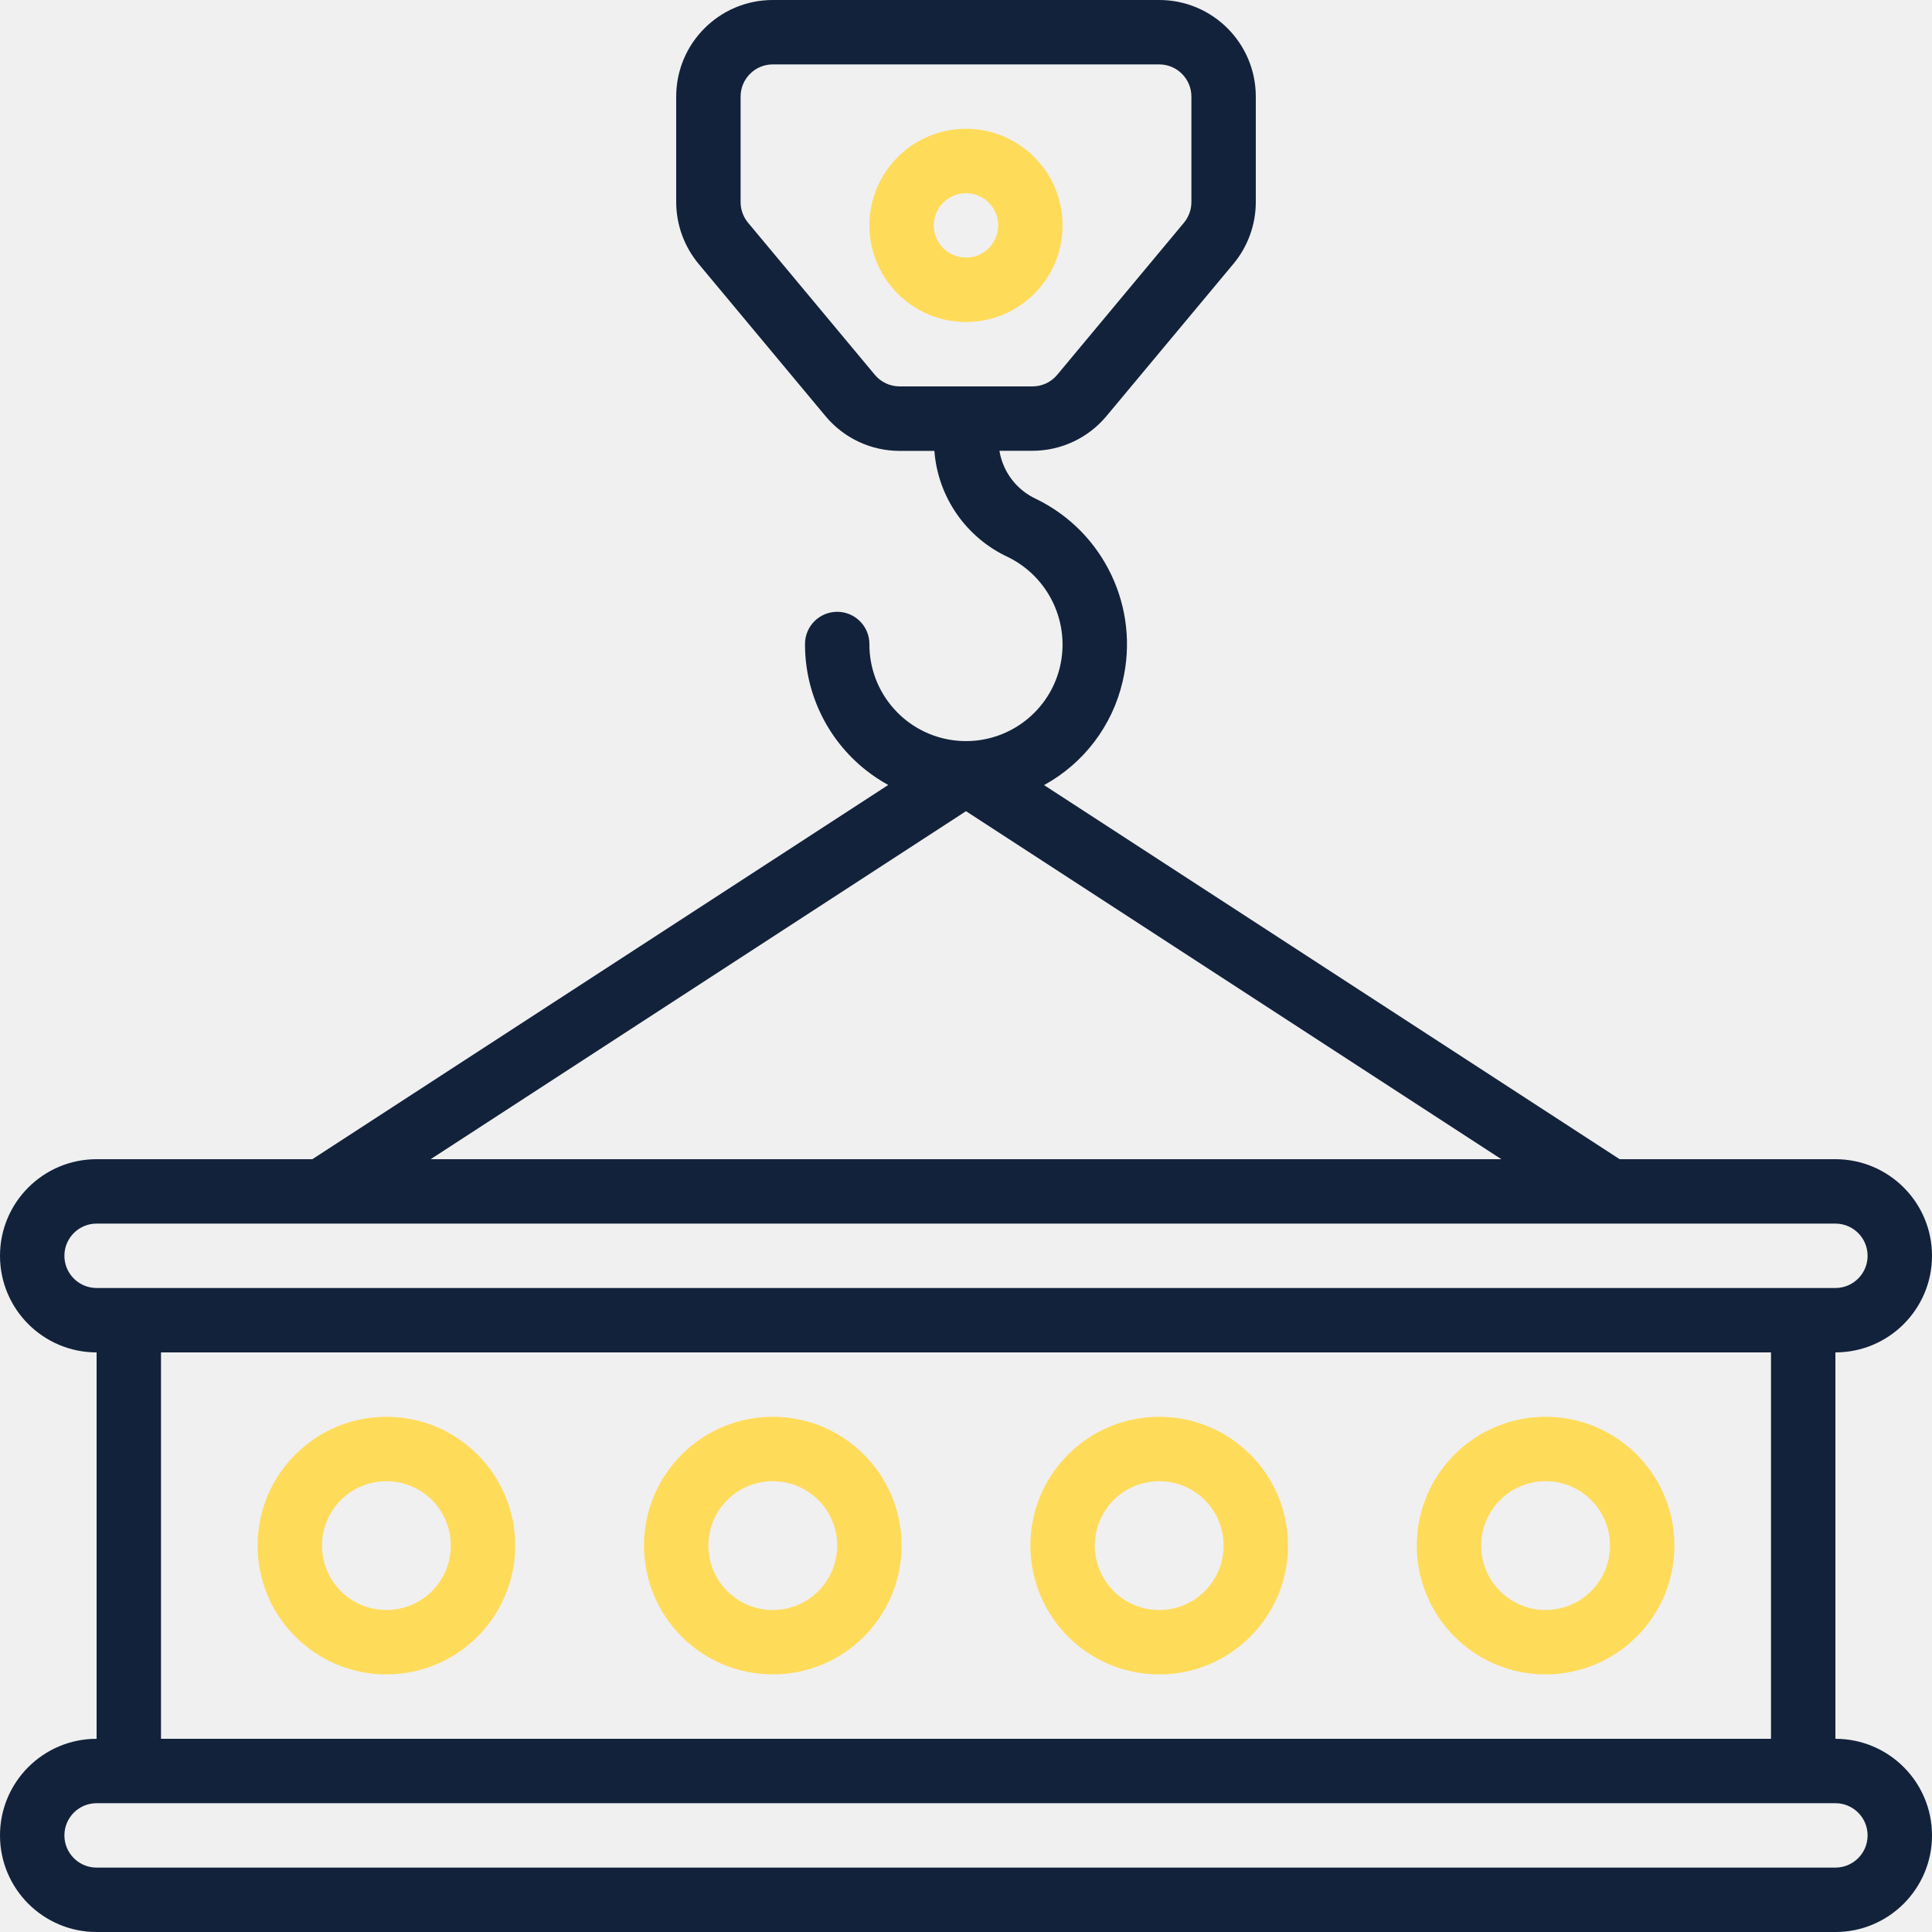
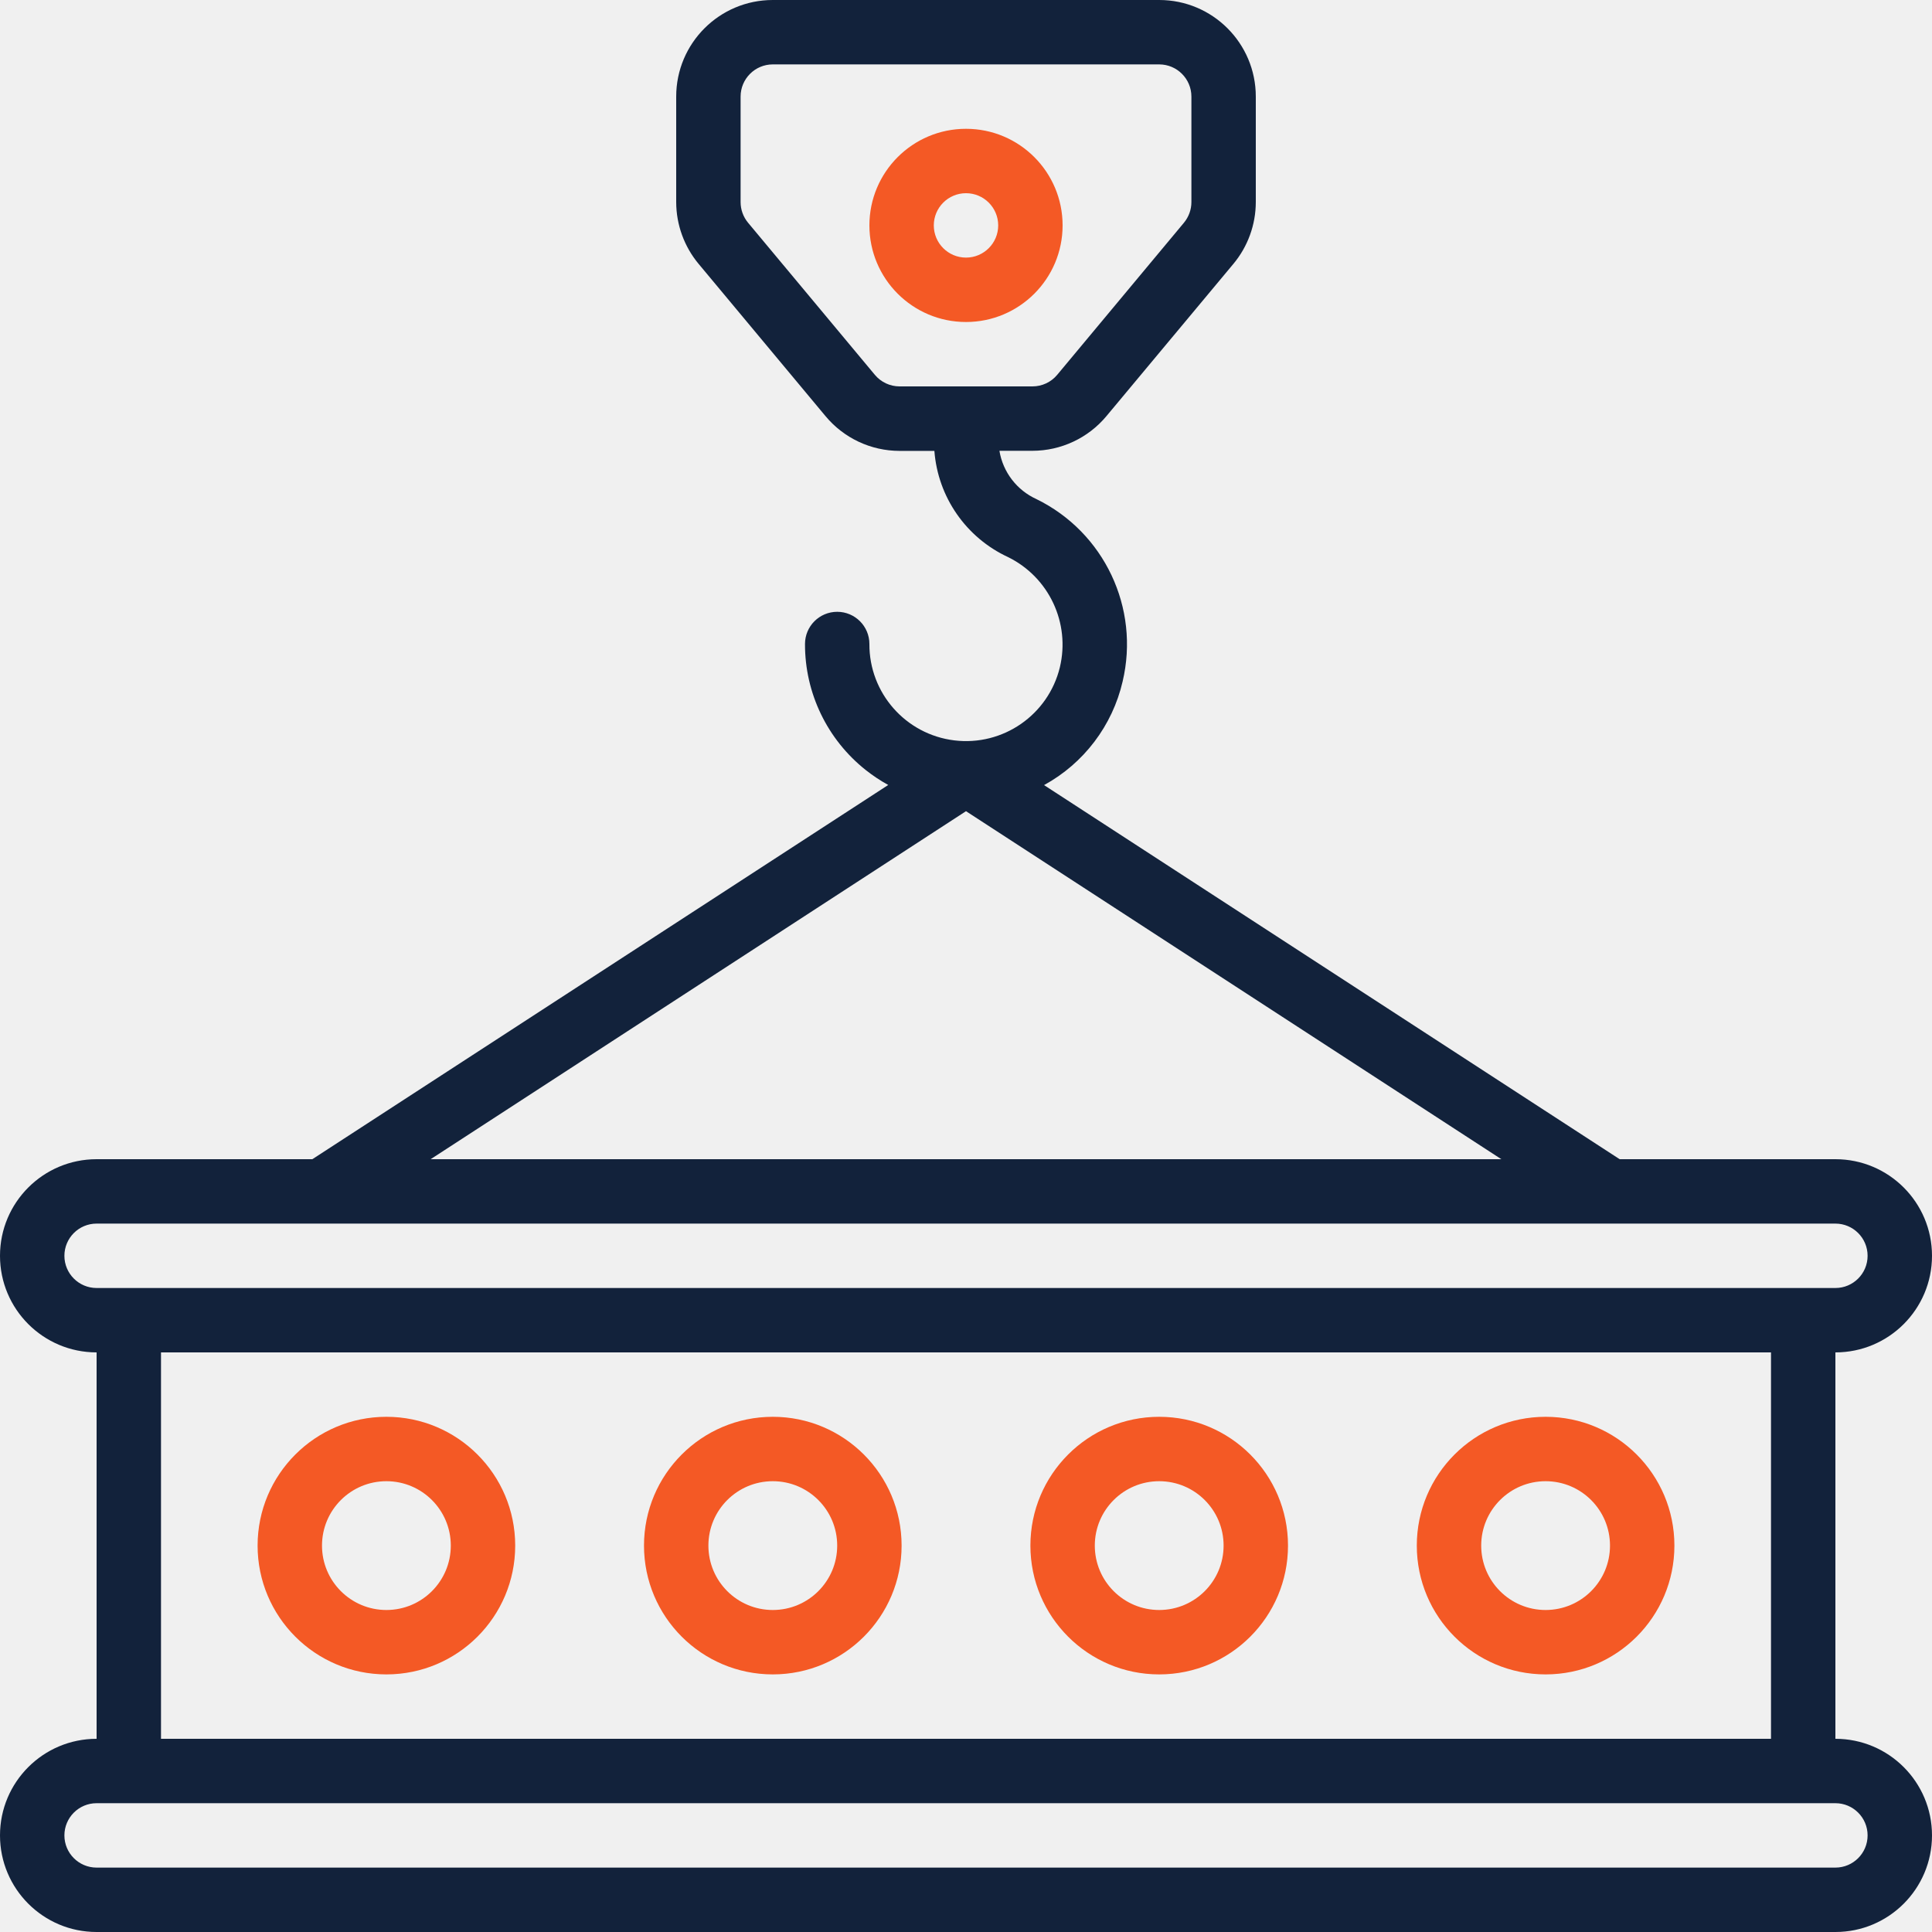
<svg xmlns="http://www.w3.org/2000/svg" width="60" height="60" viewBox="0 0 60 60" fill="none">
  <g clip-path="url(#clip0_363_747)">
-     <path d="M33 7C33 5.343 31.657 4 30 4C28.343 4 27 5.343 27 7C27 8.657 28.343 10 30 10C31.657 10 33 8.657 33 7ZM29 7C29 6.448 29.448 6 30 6C30.552 6 31 6.448 31 7C31 7.552 30.552 8 30 8C29.448 8 29 7.552 29 7Z" fill="#FFDB5A" />
+     <path d="M33 7C33 5.343 31.657 4 30 4C28.343 4 27 5.343 27 7C27 8.657 28.343 10 30 10C31.657 10 33 8.657 33 7ZM29 7C29 6.448 29.448 6 30 6C30.552 6 31 6.448 31 7C31 7.552 30.552 8 30 8C29.448 8 29 7.552 29 7Z" fill="#F45925" />
    <path d="M57 42C58.657 42 60 40.657 60 39C60 37.343 58.657 36 57 36H50.3L32.424 24.382C33.659 23.706 34.547 22.535 34.864 21.164C35.405 18.882 34.293 16.53 32.187 15.5C31.578 15.223 31.147 14.66 31.038 14H32.063C32.952 13.999 33.795 13.604 34.363 12.921L38.3 8.2C38.752 7.66 38.999 6.979 39 6.276V3C39 1.343 37.657 0 36 0H24C22.343 0 21 1.343 21 3V6.276C21.001 6.979 21.249 7.66 21.7 8.2L25.637 12.923C26.205 13.607 27.048 14.002 27.937 14.003H29.018C29.127 15.437 30.004 16.7 31.31 17.303C32.578 17.929 33.244 19.349 32.915 20.724C32.555 22.203 31.146 23.178 29.635 22.993C28.125 22.808 26.992 21.521 27 20C27 19.448 26.552 19 26 19C25.448 19 25 19.448 25 20C24.996 21.524 25.691 22.966 26.885 23.913C27.105 24.087 27.339 24.243 27.585 24.378L9.7 36H3C1.343 36 0 37.343 0 39C0 40.657 1.343 42 3 42V54C1.343 54 0 55.343 0 57C0 58.657 1.343 60 3 60H57C58.657 60 60 58.657 60 57C60 55.343 58.657 54 57 54V42ZM27.169 11.64L23.231 6.916C23.082 6.736 23 6.51 23 6.276V3C23 2.448 23.448 2 24 2H36C36.552 2 37 2.448 37 3V6.276C37 6.51 36.918 6.736 36.769 6.916L32.832 11.641C32.642 11.869 32.361 12 32.064 12H27.937C27.64 12 27.359 11.868 27.169 11.64ZM30 25.192L46.626 36H13.374L30 25.192ZM2 39C2 38.448 2.448 38 3 38H57C57.552 38 58 38.448 58 39C58 39.552 57.552 40 57 40H3C2.448 40 2 39.552 2 39ZM58 57C58 57.552 57.552 58 57 58H3C2.448 58 2 57.552 2 57C2 56.448 2.448 56 3 56H57C57.552 56 58 56.448 58 57ZM55 54H5V42H55V54Z" fill="#12223B" />
-     <path d="M12 52C14.209 52 16 50.209 16 48C16 45.791 14.209 44 12 44C9.791 44 8 45.791 8 48C8 50.209 9.791 52 12 52ZM12 46C13.105 46 14 46.895 14 48C14 49.105 13.105 50 12 50C10.895 50 10 49.105 10 48C10 46.895 10.895 46 12 46Z" fill="#FFDB5A" />
-     <path d="M24 52C26.209 52 28 50.209 28 48C28 45.791 26.209 44 24 44C21.791 44 20 45.791 20 48C20 50.209 21.791 52 24 52ZM24 46C25.105 46 26 46.895 26 48C26 49.105 25.105 50 24 50C22.895 50 22 49.105 22 48C22 46.895 22.895 46 24 46Z" fill="#FFDB5A" />
-     <path d="M36 52C38.209 52 40 50.209 40 48C40 45.791 38.209 44 36 44C33.791 44 32 45.791 32 48C32 50.209 33.791 52 36 52ZM36 46C37.105 46 38 46.895 38 48C38 49.105 37.105 50 36 50C34.895 50 34 49.105 34 48C34 46.895 34.895 46 36 46Z" fill="#FFDB5A" />
-     <path d="M48 52C50.209 52 52 50.209 52 48C52 45.791 50.209 44 48 44C45.791 44 44 45.791 44 48C44 50.209 45.791 52 48 52ZM48 46C49.105 46 50 46.895 50 48C50 49.105 49.105 50 48 50C46.895 50 46 49.105 46 48C46 46.895 46.895 46 48 46Z" fill="#FFDB5A" />
+     <path d="M12 52C14.209 52 16 50.209 16 48C16 45.791 14.209 44 12 44C9.791 44 8 45.791 8 48C8 50.209 9.791 52 12 52ZM12 46C13.105 46 14 46.895 14 48C14 49.105 13.105 50 12 50C10.895 50 10 49.105 10 48C10 46.895 10.895 46 12 46Z" fill="#F45925" />
+     <path d="M24 52C26.209 52 28 50.209 28 48C28 45.791 26.209 44 24 44C21.791 44 20 45.791 20 48C20 50.209 21.791 52 24 52ZM24 46C25.105 46 26 46.895 26 48C26 49.105 25.105 50 24 50C22.895 50 22 49.105 22 48C22 46.895 22.895 46 24 46Z" fill="#F45925" />
+     <path d="M36 52C38.209 52 40 50.209 40 48C40 45.791 38.209 44 36 44C33.791 44 32 45.791 32 48C32 50.209 33.791 52 36 52ZM36 46C37.105 46 38 46.895 38 48C38 49.105 37.105 50 36 50C34.895 50 34 49.105 34 48C34 46.895 34.895 46 36 46Z" fill="#F45925" />
+     <path d="M48 52C50.209 52 52 50.209 52 48C52 45.791 50.209 44 48 44C45.791 44 44 45.791 44 48C44 50.209 45.791 52 48 52ZM48 46C49.105 46 50 46.895 50 48C50 49.105 49.105 50 48 50C46.895 50 46 49.105 46 48C46 46.895 46.895 46 48 46Z" fill="#F45925" />
  </g>
  <defs>
    <clipPath id="clip0_363_747">
      <rect width="60" height="60" fill="white" />
    </clipPath>
  </defs>
</svg>
